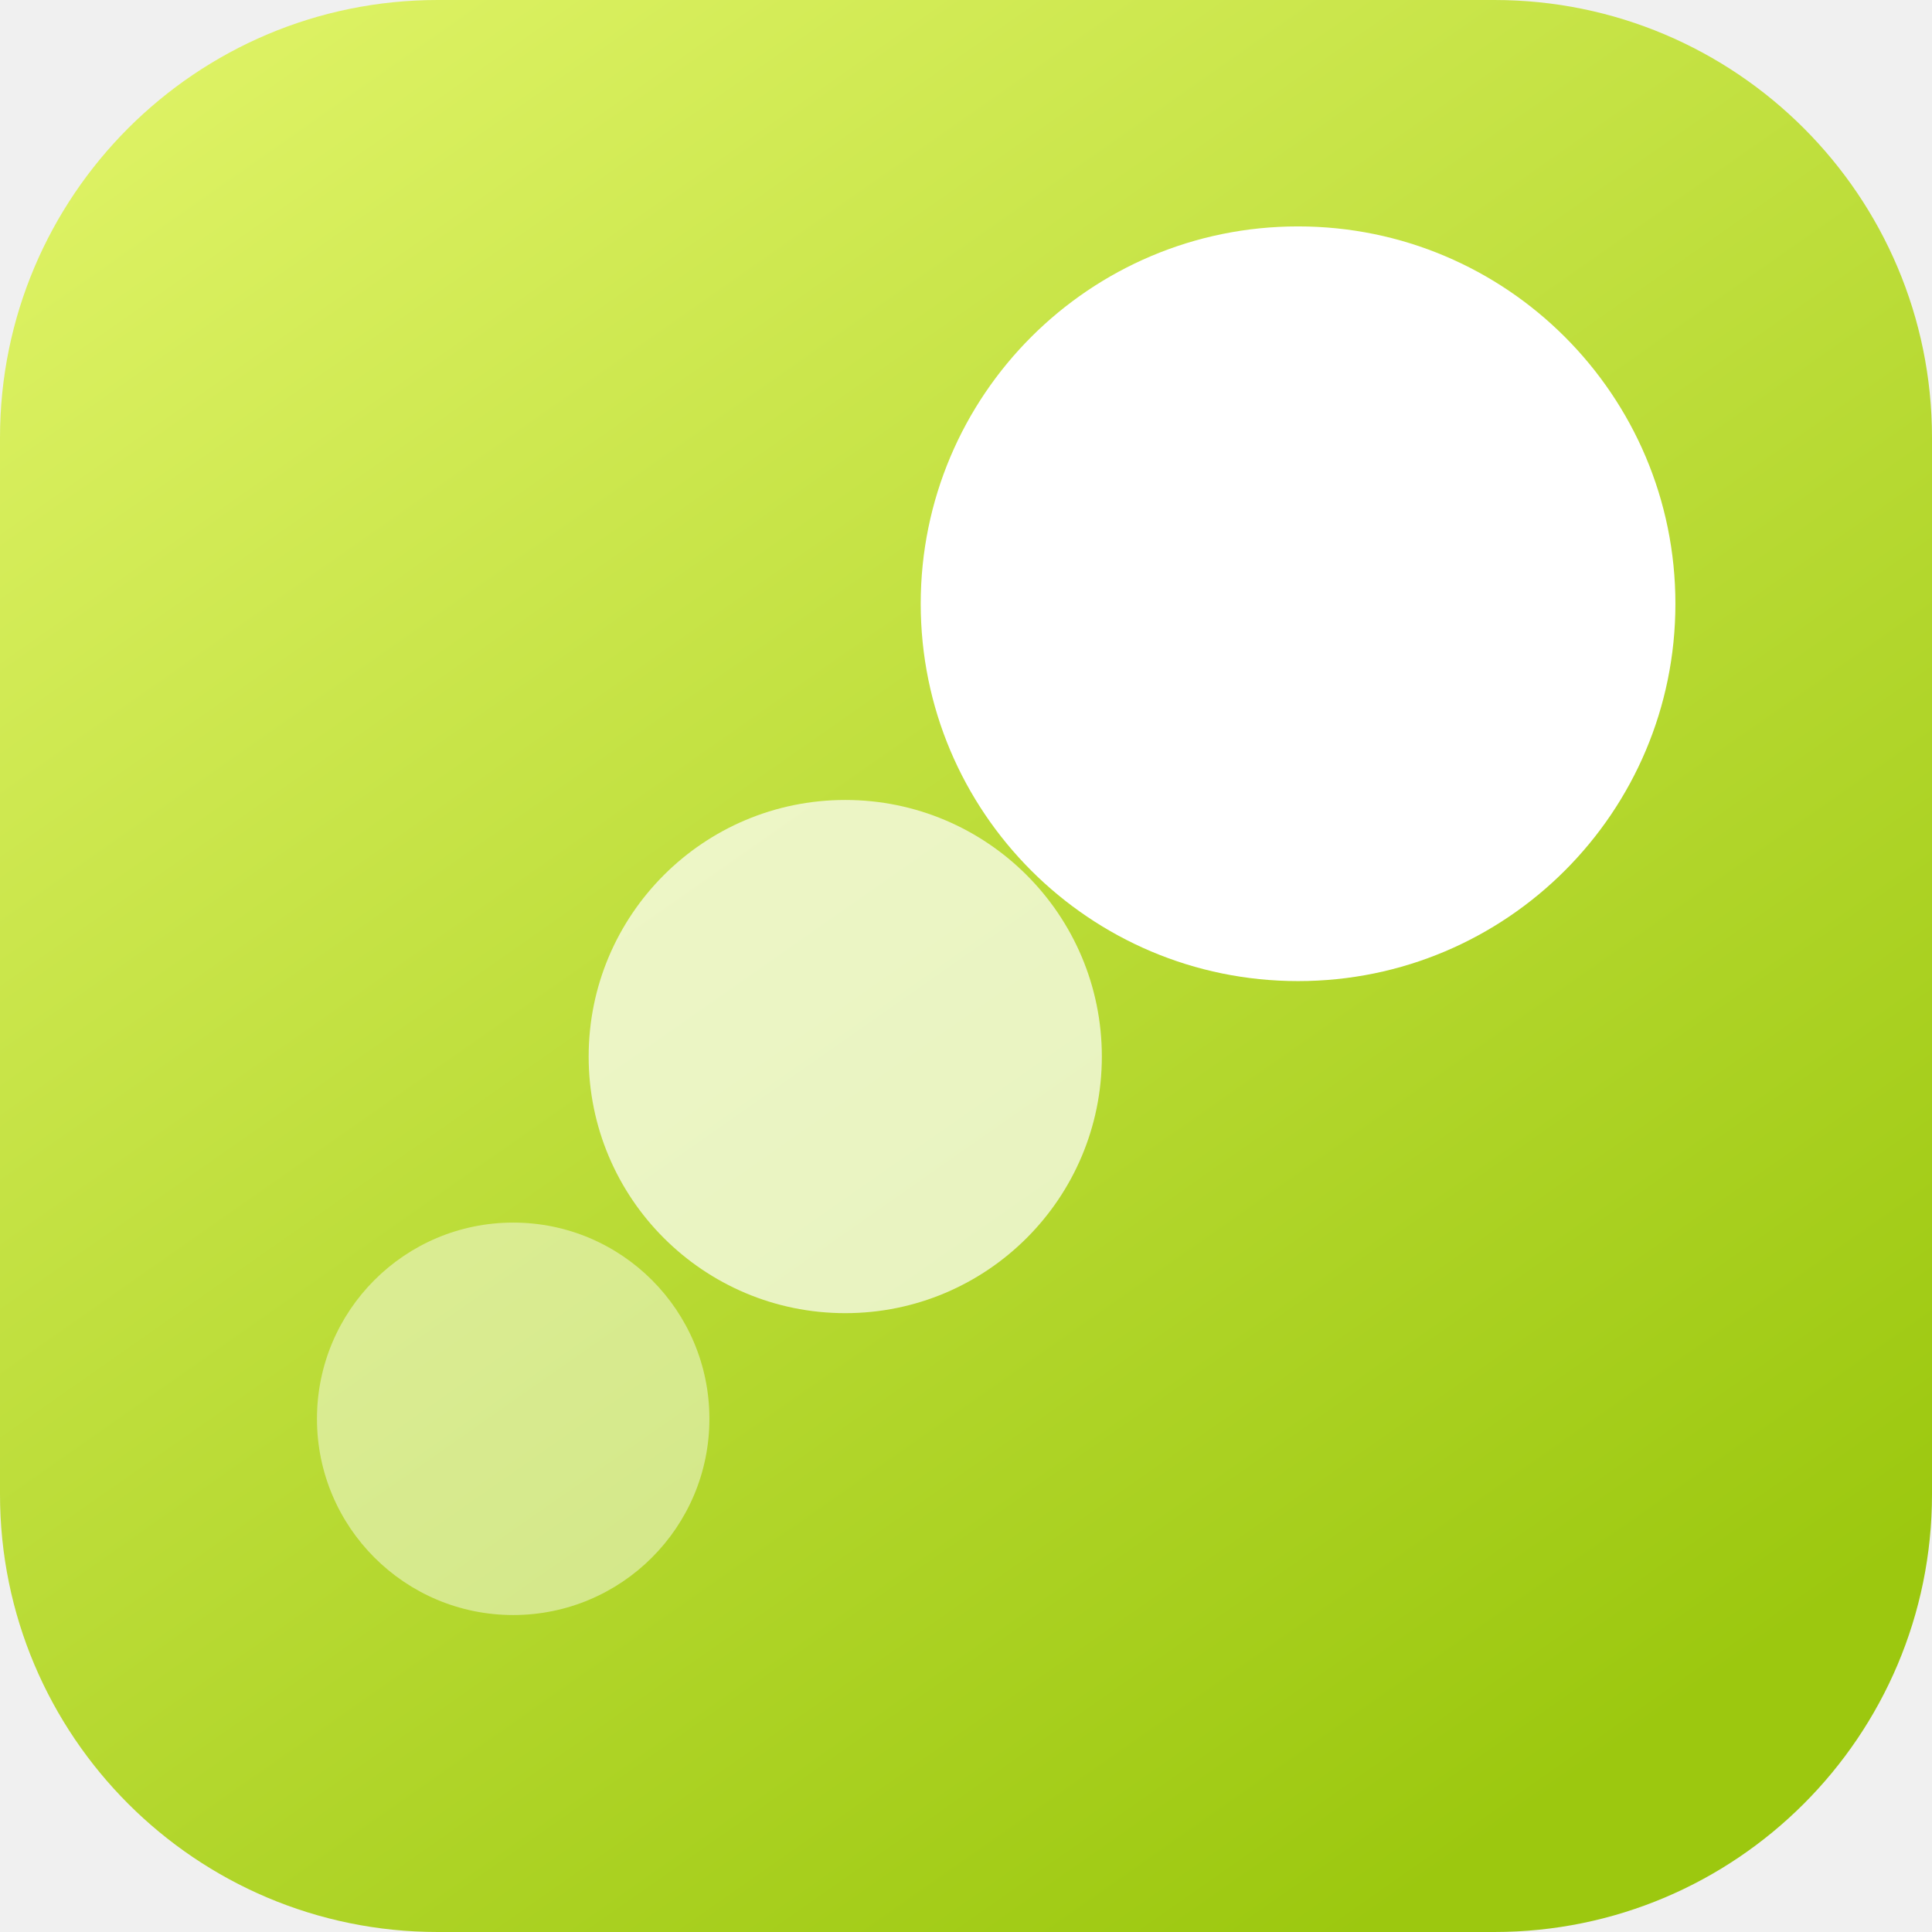
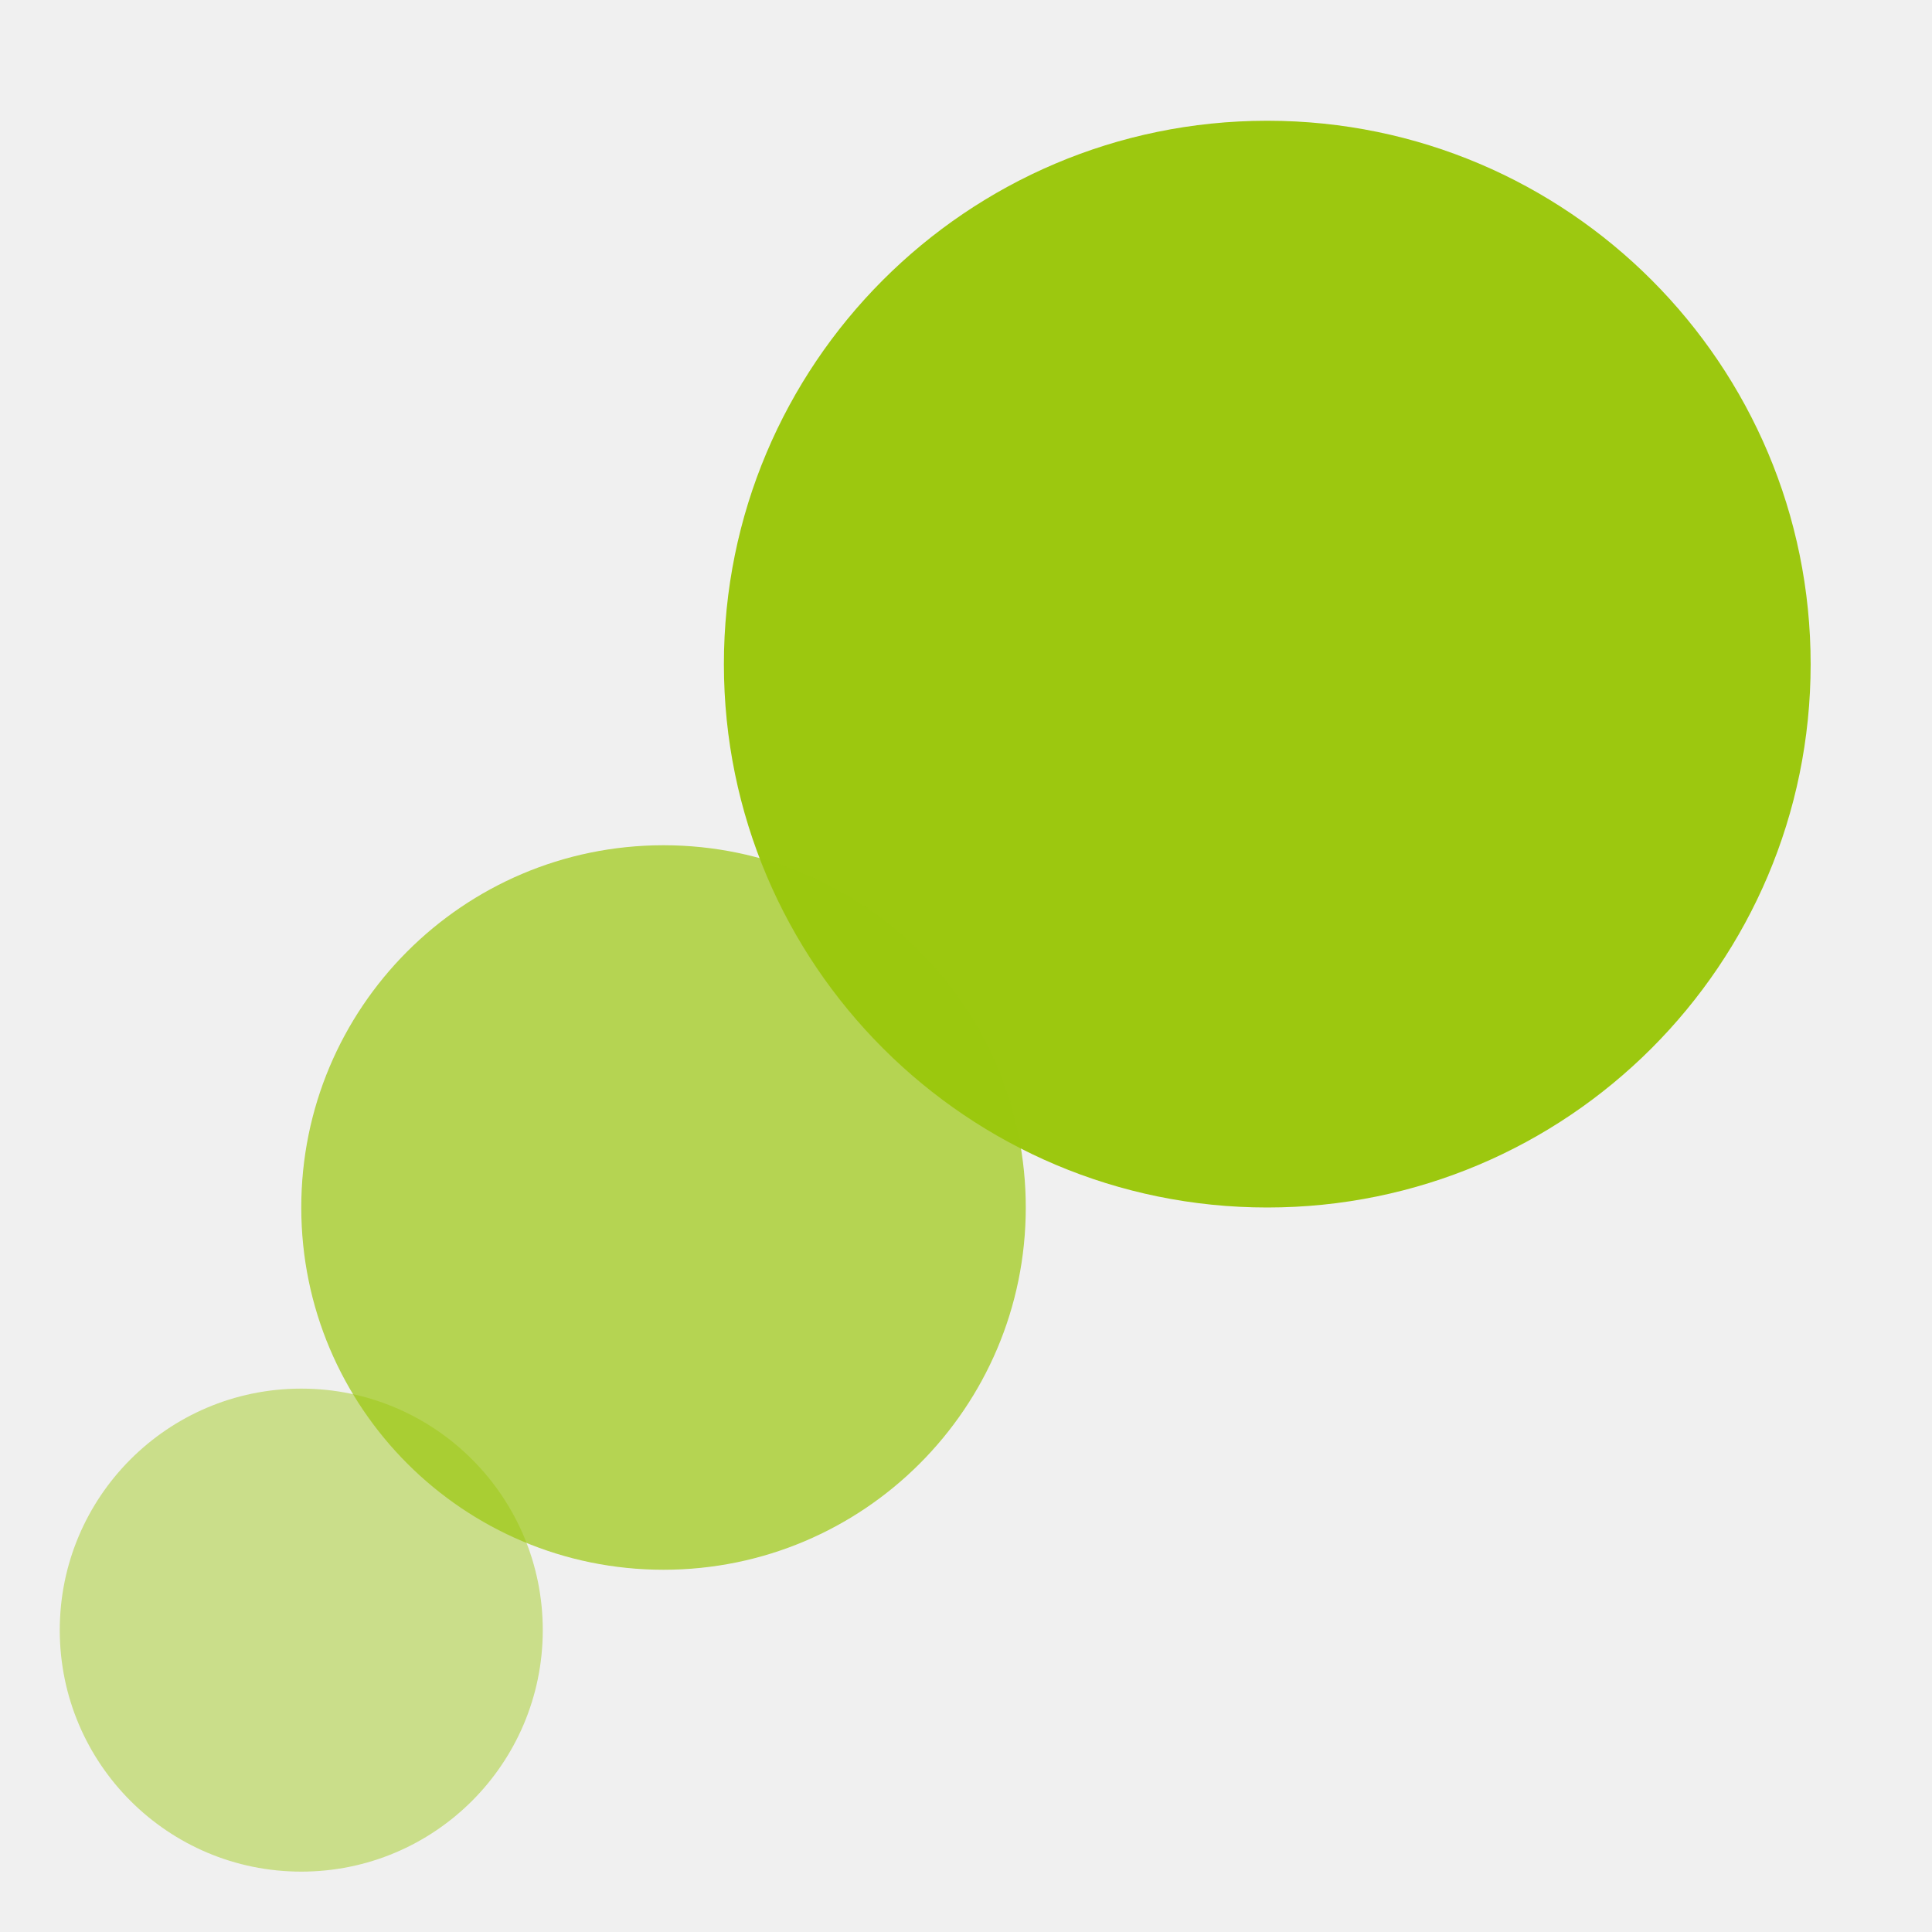
- <svg xmlns="http://www.w3.org/2000/svg" viewBox="0 0 256 256">
-   <defs>
-     <linearGradient id="hue" x1="0" y1="0" x2=".7" y2="1">
-       <stop offset="0" stop-color="#e2f56a" />
-       <stop offset="1" stop-color="#9cc80f" />
-     </linearGradient>
-   </defs>
-   <rect width="256" height="256" rx="58" fill="url(#hue)" />
-   <circle cx="68" cy="188" r="26" fill="#fff" opacity=".45" />
-   <circle cx="112" cy="140" r="34" fill="#fff" opacity=".7" />
-   <circle cx="172" cy="80" r="50" fill="#fff" />
+ <svg xmlns="http://www.w3.org/2000/svg" viewBox="0 0 16 16">
+   <path d="M10.5 1A4.5 4.5 0 1 1 10.49 1Z" fill="#9cc80f" />
+   <path d="M5.5 7A3 3 0 1 1 5.49 7Z" fill="#9cc80f" fill-opacity=".7" />
+   <path d="M2.5 11.5A2 2 0 1 1 2.49 11.5Z" fill="#9cc80f" fill-opacity=".45" />
</svg>
